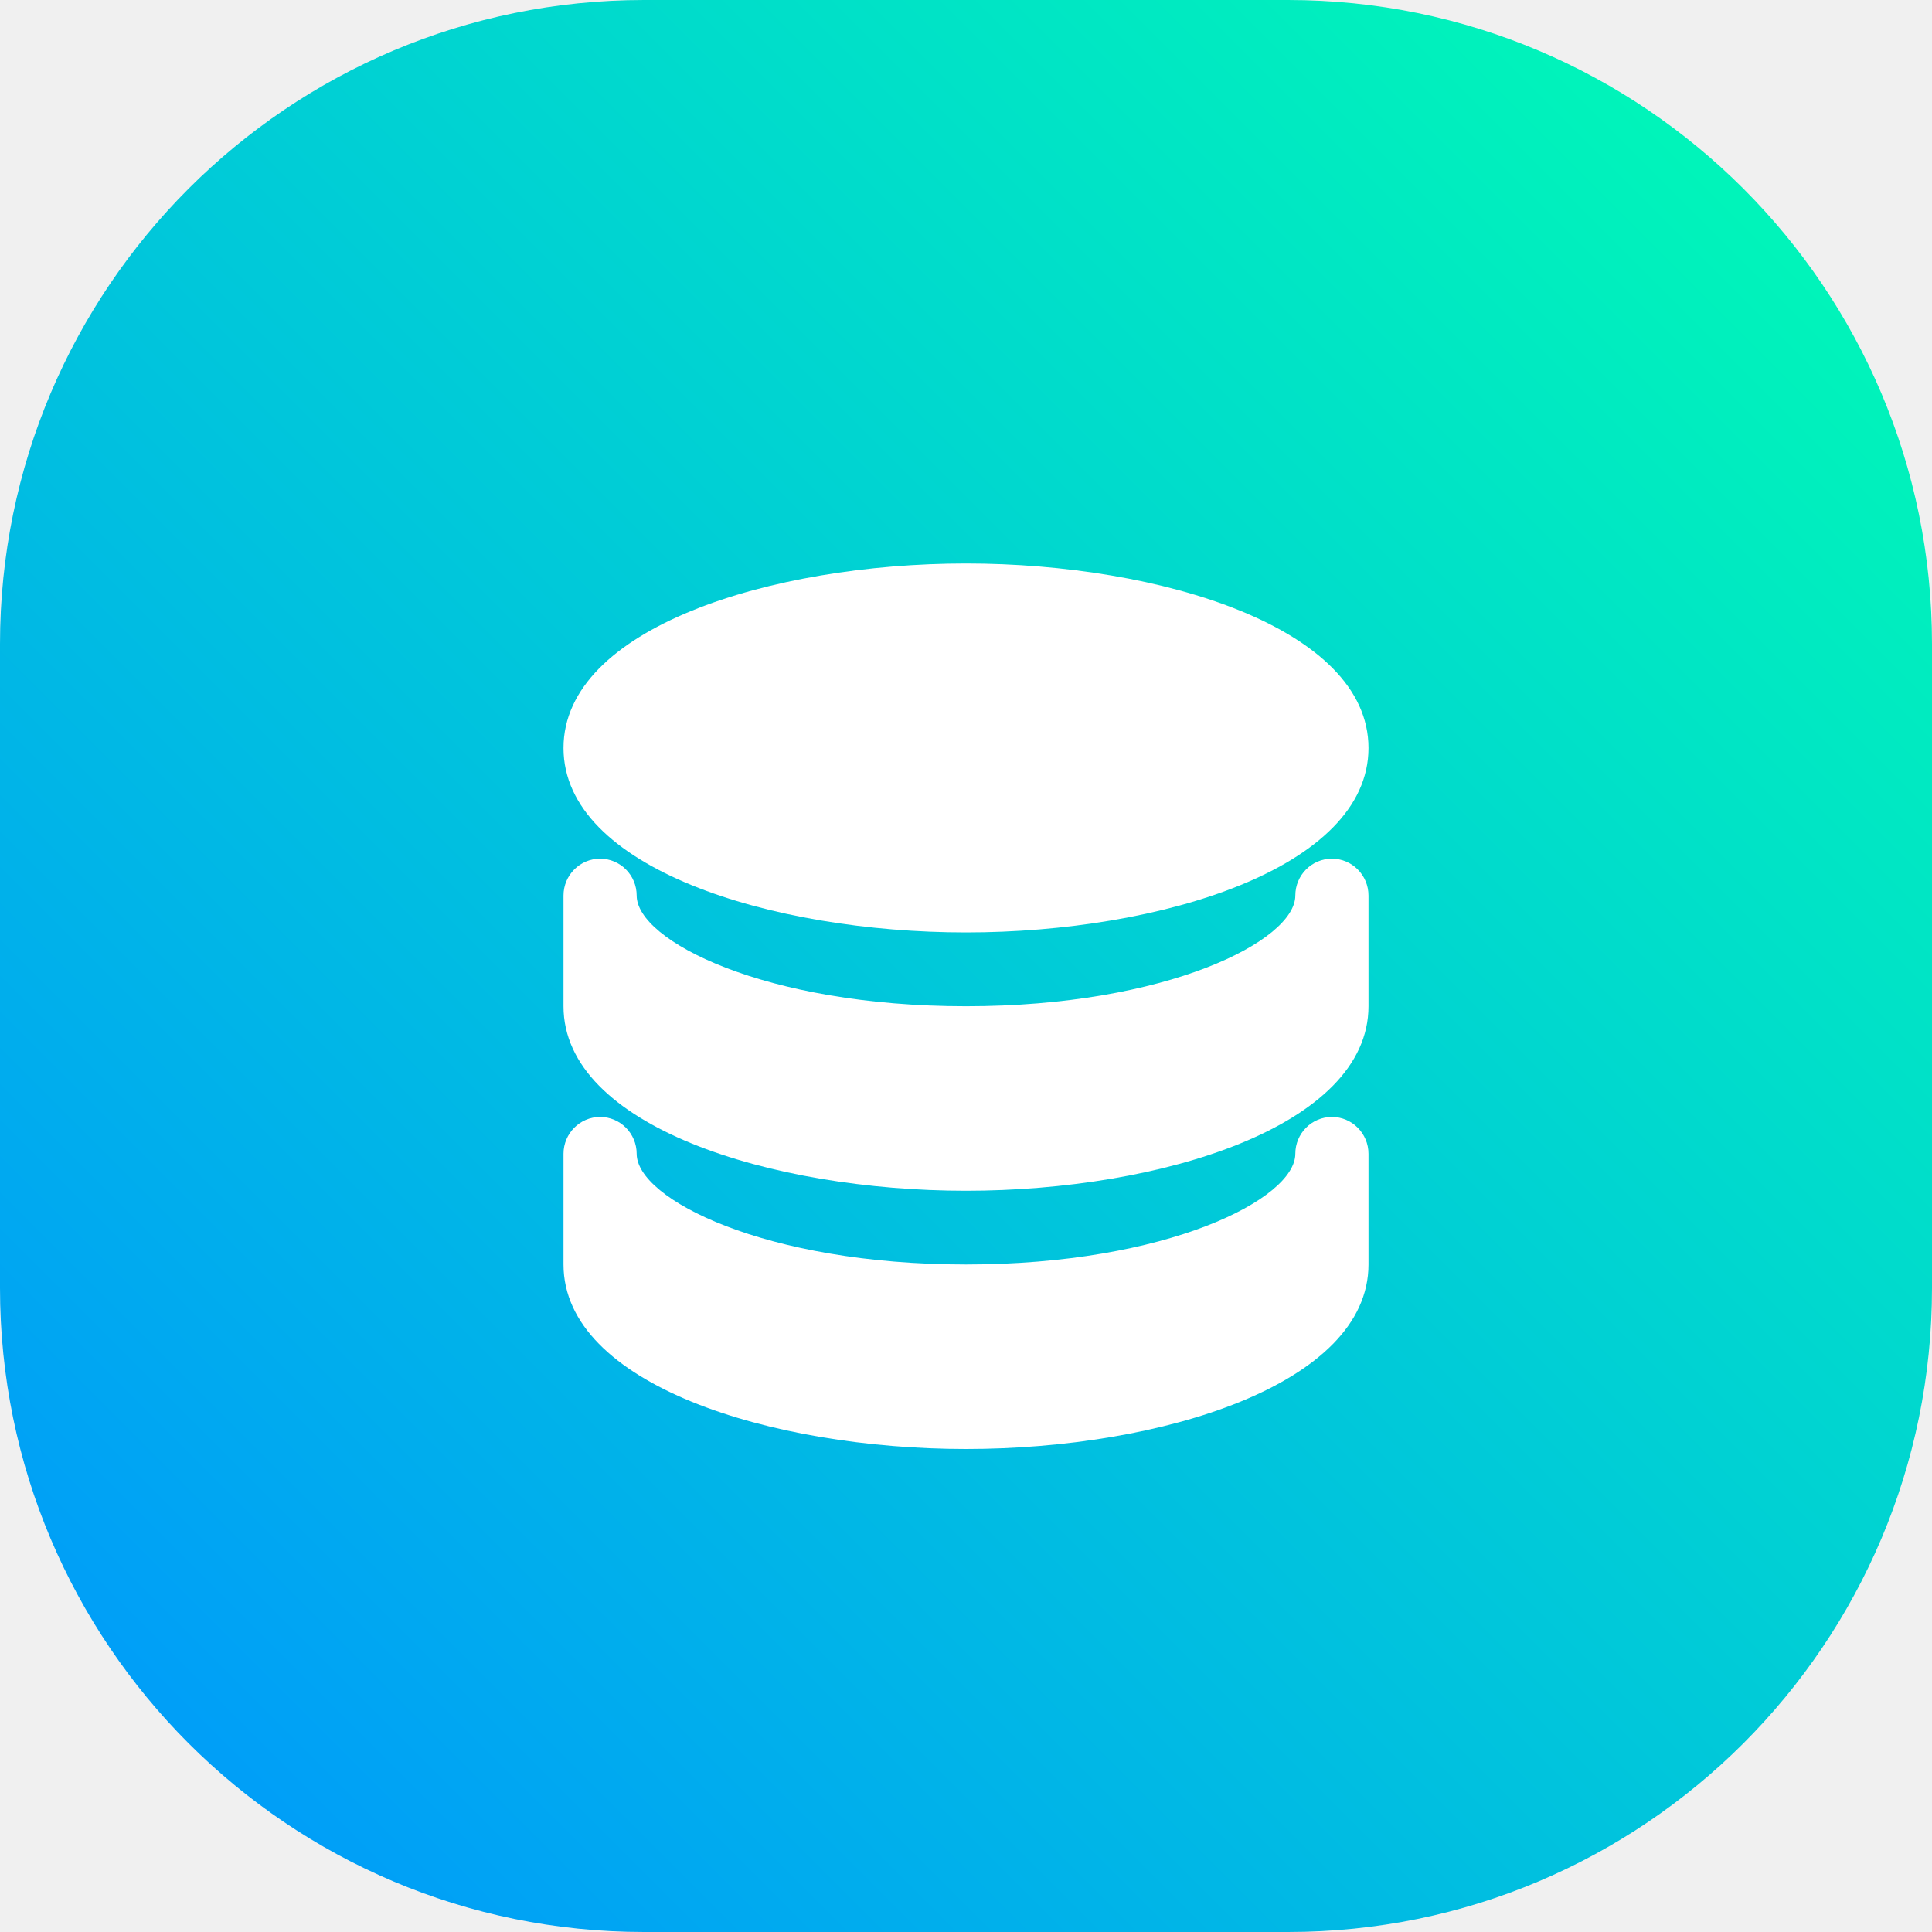
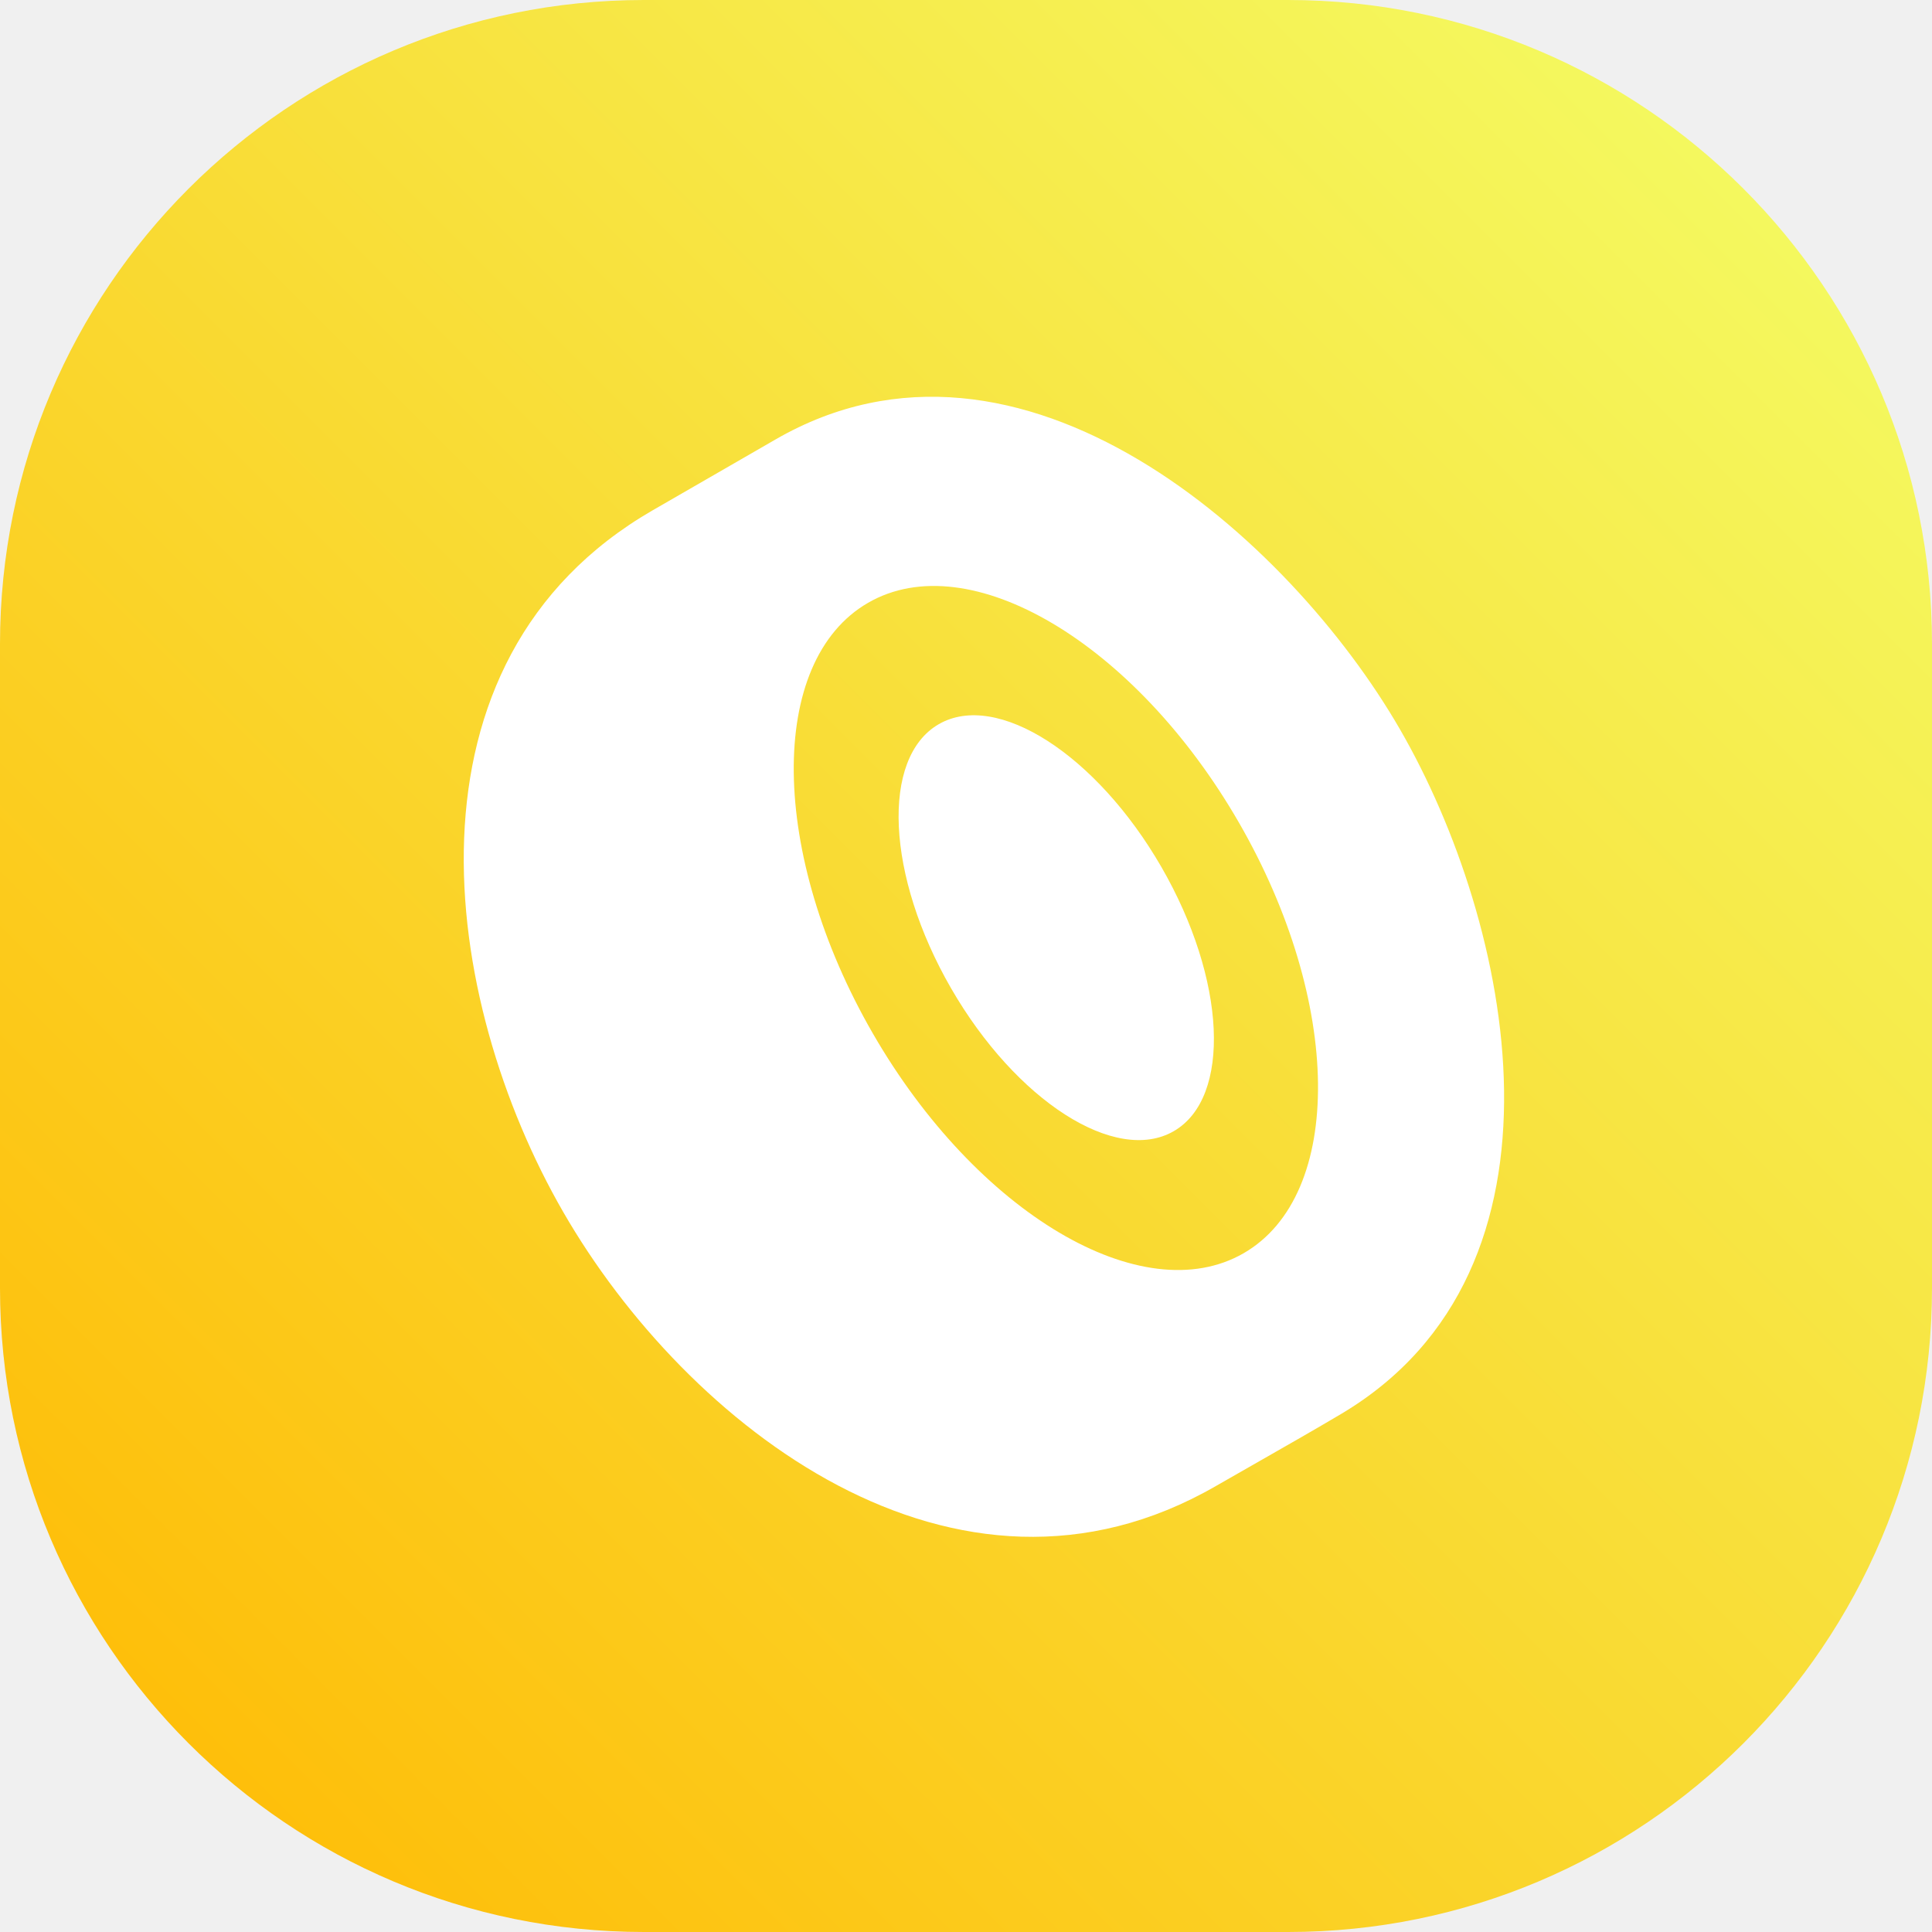
<svg xmlns="http://www.w3.org/2000/svg" width="24" height="24" viewBox="0 0 24 24" fill="none">
-   <rect width="24" height="24" rx="8" fill="url(#paint0_linear_456_4493)" />
-   <path d="M12 11.583C14.424 11.583 17 10.78 17 9.292C17 7.803 14.424 7 12 7C9.576 7 7 7.803 7 9.292C7 10.78 9.576 11.583 12 11.583Z" fill="white" />
-   <path d="M16.546 13.875C16.294 13.875 16.091 14.08 16.091 14.333C16.091 14.894 14.497 15.708 12 15.708C9.503 15.708 7.909 14.894 7.909 14.333C7.909 14.08 7.705 13.875 7.455 13.875C7.204 13.875 7 14.08 7 14.333V15.708C7 17.197 9.576 18 12 18C14.424 18 17 17.197 17 15.708V14.333C17 14.08 16.796 13.875 16.546 13.875Z" fill="white" />
-   <path d="M16.546 10.667C16.294 10.667 16.091 10.872 16.091 11.125C16.091 11.685 14.497 12.5 12 12.5C9.503 12.5 7.909 11.685 7.909 11.125C7.909 10.872 7.705 10.667 7.455 10.667C7.204 10.667 7 10.872 7 11.125V12.5C7 13.988 9.576 14.792 12 14.792C14.424 14.792 17 13.988 17 12.5V11.125C17 10.872 16.796 10.667 16.546 10.667Z" fill="white" />
+   <rect width="24" height="24" rx="8" fill="url(#paint0_linear_1801_1790)" />
+   <path fill-rule="evenodd" clip-rule="evenodd" d="M6.999 15.06C8.525 17.704 11.865 20.33 15.106 18.459C15.294 18.351 15.484 18.243 15.673 18.135C16.002 17.947 16.331 17.76 16.656 17.567C19.69 15.768 18.785 11.473 17.391 9.06C16.021 6.687 12.681 3.699 9.634 5.459L8.108 6.339C4.868 8.21 5.472 12.416 6.999 15.06ZM15.389 10.216C16.677 12.447 16.704 14.843 15.449 15.568C14.194 16.292 12.132 15.071 10.844 12.84C9.556 10.609 9.529 8.212 10.784 7.488C12.039 6.763 14.101 7.985 15.389 10.216Z" fill="white" />
+   <ellipse cx="13.121" cy="11.524" rx="1.508" ry="2.919" transform="rotate(-30 13.1211 11.5237)" fill="white" />
  <defs>
-     <linearGradient id="paint0_linear_456_4493" x1="24" y1="0" x2="0" y2="24" gradientUnits="userSpaceOnUse">
-       <stop stop-color="#00FFB2" />
-       <stop offset="1" stop-color="#0094FF" />
+     <linearGradient id="paint0_linear_1801_1790" x1="24" y1="0" x2="0" y2="24" gradientUnits="userSpaceOnUse">
+       <stop stop-color="#F3FF69" />
+       <stop offset="1" stop-color="#FFB800" />
    </linearGradient>
  </defs>
</svg>
